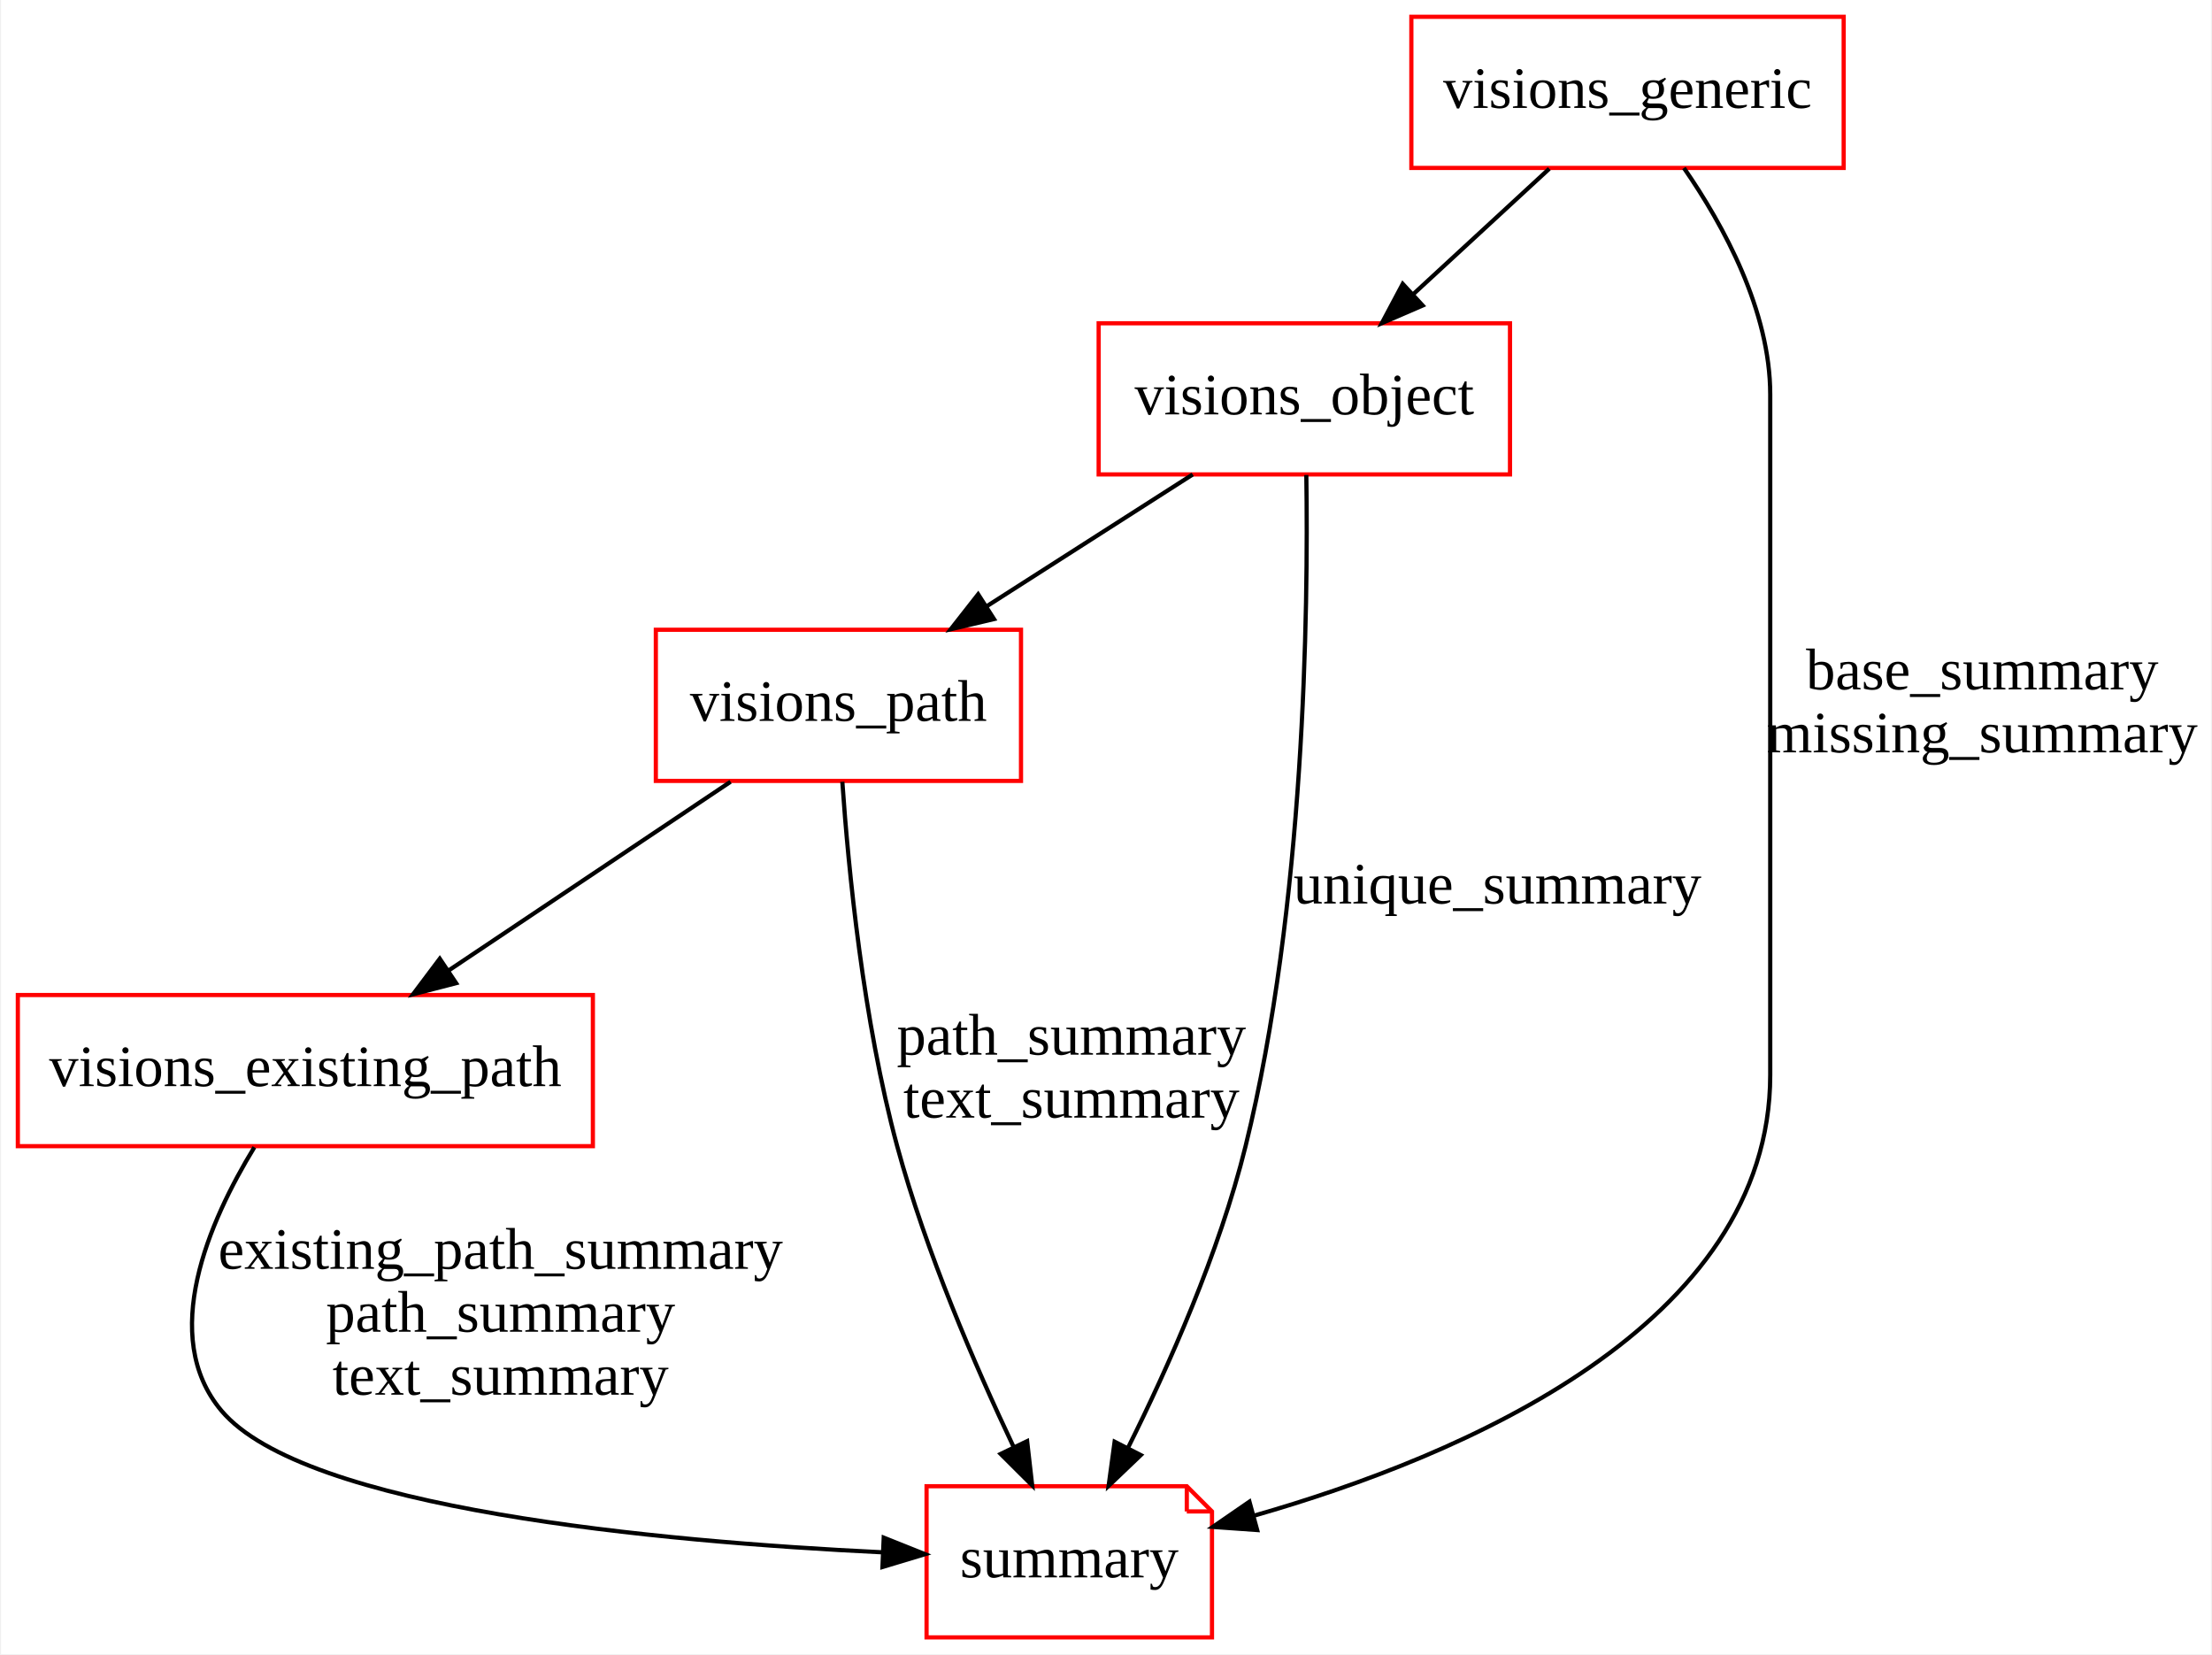
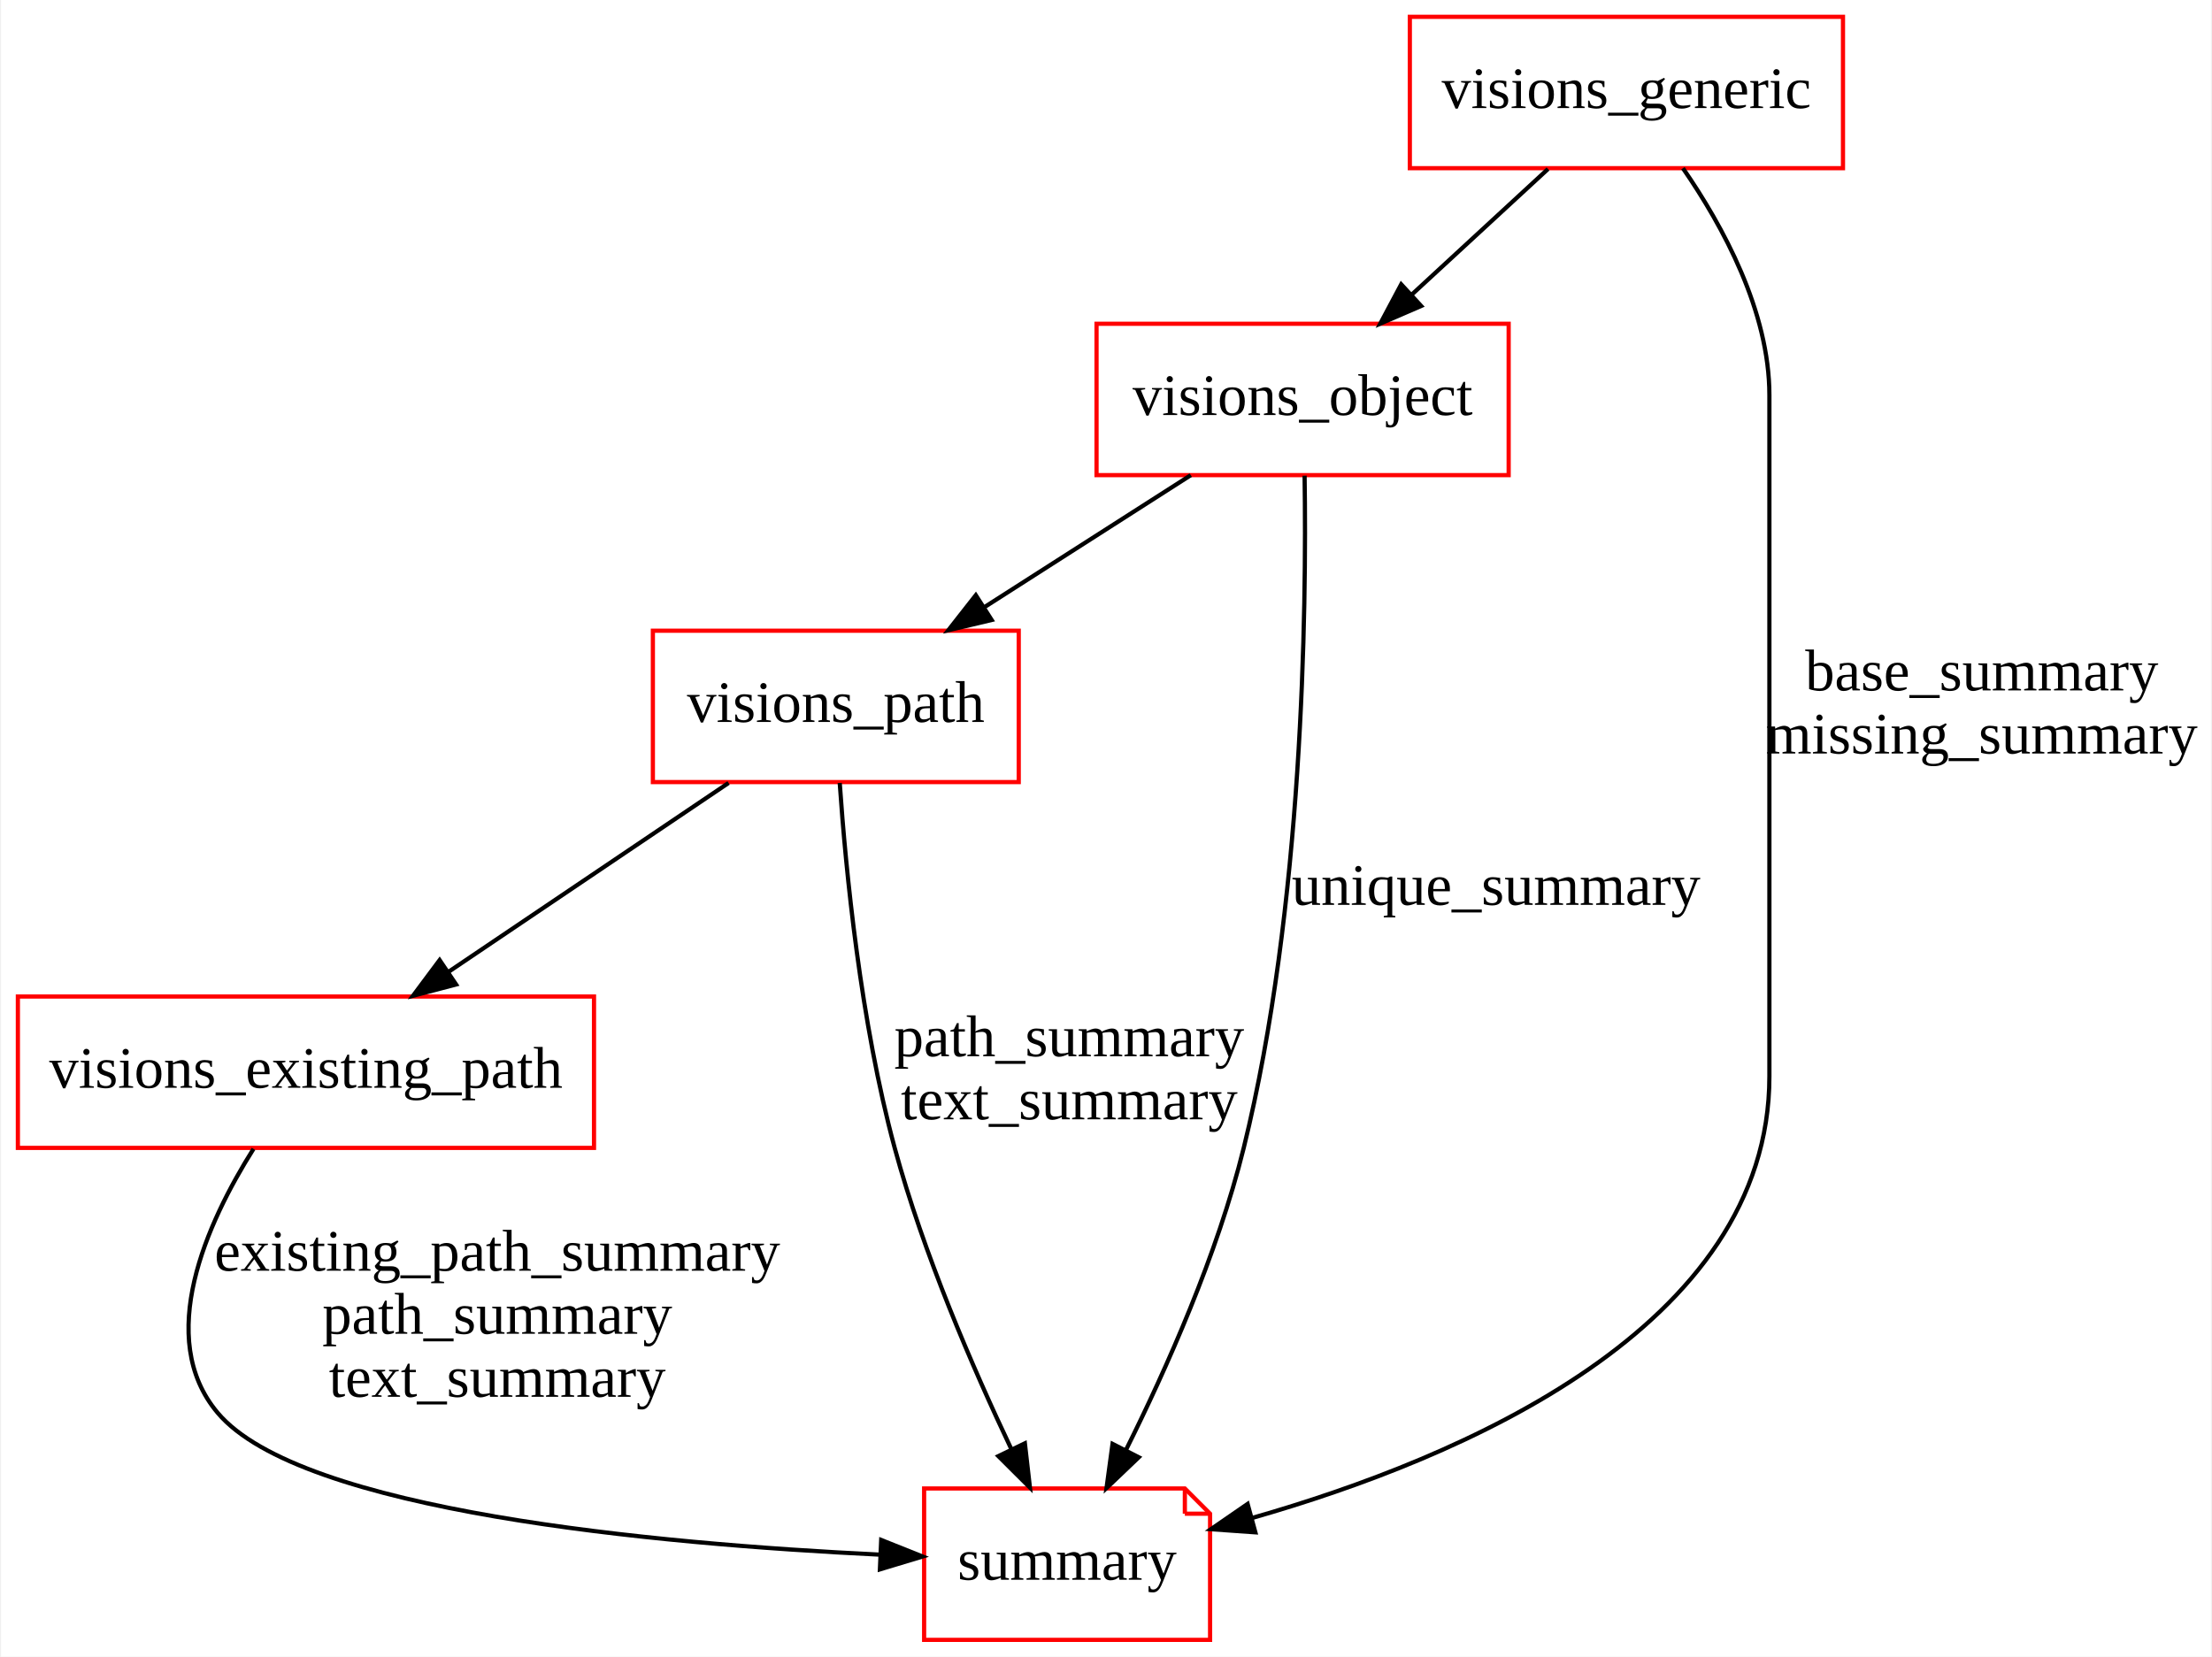
- <svg xmlns="http://www.w3.org/2000/svg" width="527pt" height="394pt" viewBox="0.00 0.00 526.50 394.00">
+ <svg xmlns="http://www.w3.org/2000/svg" width="526pt" height="394pt" viewBox="0.00 0.00 525.50 394.00">
  <g id="graph0" class="graph" transform="scale(1 1) rotate(0) translate(4 390)">
-     <polygon fill="white" stroke="none" points="-4,4 -4,-390 522.5,-390 522.5,4 -4,4" />
+     <polygon fill="white" stroke="none" points="-4,4 -4,-390 521.5,-390 521.5,4 -4,4" />
    <g id="node1" class="node">
-       <polygon fill="none" stroke="red" points="355.5,-313 257.5,-313 257.5,-277 355.5,-277 355.5,-313" />
-       <text text-anchor="middle" x="306.5" y="-291.3" font-family="Times New Roman,serif" font-size="14.00">visions_object</text>
-     </g>
-     <g id="node4" class="node">
-       <polygon fill="none" stroke="red" points="239,-240 152,-240 152,-204 239,-204 239,-240" />
-       <text text-anchor="middle" x="195.5" y="-218.3" font-family="Times New Roman,serif" font-size="14.00">visions_path</text>
-     </g>
-     <g id="edge1" class="edge">
-       <path fill="none" stroke="black" d="M279.913,-276.994C265.193,-267.579 246.709,-255.755 230.793,-245.575" />
-       <polygon fill="black" stroke="black" points="232.565,-242.554 222.255,-240.114 228.793,-248.45 232.565,-242.554" />
-     </g>
-     <g id="node5" class="node">
-       <polygon fill="none" stroke="red" points="278.5,-36 216.5,-36 216.5,-0 284.5,-0 284.5,-30 278.5,-36" />
-       <polyline fill="none" stroke="red" points="278.5,-36 278.5,-30 " />
-       <polyline fill="none" stroke="red" points="284.5,-30 278.5,-30 " />
-       <text text-anchor="middle" x="250.5" y="-14.3" font-family="Times New Roman,serif" font-size="14.00">summary</text>
-     </g>
-     <g id="edge5" class="edge">
-       <path fill="none" stroke="black" d="M306.975,-276.868C307.46,-244.924 306.641,-174.311 292.5,-117 286.241,-91.633 274.115,-64.446 264.495,-45.158" />
-       <polygon fill="black" stroke="black" points="267.538,-43.42 259.875,-36.105 261.304,-46.603 267.538,-43.42" />
-       <text text-anchor="middle" x="352.5" y="-174.8" font-family="Times New Roman,serif" font-size="14.00">unique_summary</text>
-     </g>
-     <g id="node2" class="node">
      <polygon fill="none" stroke="red" points="137,-153 0,-153 0,-117 137,-117 137,-153" />
      <text text-anchor="middle" x="68.5" y="-131.3" font-family="Times New Roman,serif" font-size="14.00">visions_existing_path</text>
    </g>
+     <g id="node5" class="node">
+       <polygon fill="none" stroke="red" points="277.5,-36 215.5,-36 215.5,-0 283.5,-0 283.5,-30 277.5,-36" />
+       <polyline fill="none" stroke="red" points="277.5,-36 277.5,-30 " />
+       <polyline fill="none" stroke="red" points="283.5,-30 277.5,-30 " />
+       <text text-anchor="middle" x="249.5" y="-14.3" font-family="Times New Roman,serif" font-size="14.00">summary</text>
+     </g>
    <g id="edge4" class="edge">
-       <path fill="none" stroke="black" d="M56.35,-116.74C45.542,-99.067 33.566,-71.744 48.5,-54 68.213,-30.577 152.651,-22.829 205.922,-20.266" />
-       <polygon fill="black" stroke="black" points="206.295,-23.753 216.132,-19.82 205.989,-16.76 206.295,-23.753" />
-       <text text-anchor="middle" x="115" y="-87.8" font-family="Times New Roman,serif" font-size="14.00">existing_path_summary</text>
-       <text text-anchor="middle" x="115" y="-72.8" font-family="Times New Roman,serif" font-size="14.00">path_summary</text>
-       <text text-anchor="middle" x="115" y="-57.8" font-family="Times New Roman,serif" font-size="14.00">text_summary</text>
+       <path fill="none" stroke="black" d="M56.026,-116.761C44.909,-99.106 32.521,-71.798 47.5,-54 67.213,-30.577 151.651,-22.829 204.922,-20.266" />
+       <polygon fill="black" stroke="black" points="205.295,-23.753 215.132,-19.82 204.989,-16.76 205.295,-23.753" />
+       <text text-anchor="middle" x="114" y="-87.8" font-family="Times New Roman,serif" font-size="14.00">existing_path_summary</text>
+       <text text-anchor="middle" x="114" y="-72.8" font-family="Times New Roman,serif" font-size="14.00">path_summary</text>
+       <text text-anchor="middle" x="114" y="-57.8" font-family="Times New Roman,serif" font-size="14.00">text_summary</text>
+     </g>
+     <g id="node2" class="node">
+       <polygon fill="none" stroke="red" points="434,-386 331,-386 331,-350 434,-350 434,-386" />
+       <text text-anchor="middle" x="382.5" y="-364.3" font-family="Times New Roman,serif" font-size="14.00">visions_generic</text>
+     </g>
+     <g id="node4" class="node">
+       <polygon fill="none" stroke="red" points="354.5,-313 256.5,-313 256.5,-277 354.5,-277 354.5,-313" />
+       <text text-anchor="middle" x="305.5" y="-291.3" font-family="Times New Roman,serif" font-size="14.00">visions_object</text>
+     </g>
+     <g id="edge1" class="edge">
+       <path fill="none" stroke="black" d="M363.86,-349.813C354.119,-340.83 342.041,-329.693 331.404,-319.886" />
+       <polygon fill="black" stroke="black" points="333.692,-317.235 323.968,-313.029 328.947,-322.381 333.692,-317.235" />
+     </g>
+     <g id="edge7" class="edge">
+       <path fill="none" stroke="black" d="M395.938,-349.991C405.441,-336.241 416.5,-315.954 416.5,-296 416.5,-296 416.5,-296 416.5,-134 416.5,-74.226 343.028,-43.152 293.55,-29.003" />
+       <polygon fill="black" stroke="black" points="294.267,-25.571 283.698,-26.316 292.425,-32.324 294.267,-25.571" />
+       <text text-anchor="middle" x="467" y="-225.8" font-family="Times New Roman,serif" font-size="14.00">base_summary</text>
+       <text text-anchor="middle" x="467" y="-210.8" font-family="Times New Roman,serif" font-size="14.00">missing_summary</text>
    </g>
    <g id="node3" class="node">
-       <polygon fill="none" stroke="red" points="435,-386 332,-386 332,-350 435,-350 435,-386" />
-       <text text-anchor="middle" x="383.5" y="-364.3" font-family="Times New Roman,serif" font-size="14.00">visions_generic</text>
+       <polygon fill="none" stroke="red" points="238,-240 151,-240 151,-204 238,-204 238,-240" />
+       <text text-anchor="middle" x="194.5" y="-218.3" font-family="Times New Roman,serif" font-size="14.00">visions_path</text>
    </g>
    <g id="edge2" class="edge">
-       <path fill="none" stroke="black" d="M364.86,-349.813C355.119,-340.83 343.041,-329.693 332.404,-319.886" />
-       <polygon fill="black" stroke="black" points="334.692,-317.235 324.968,-313.029 329.947,-322.381 334.692,-317.235" />
+       <path fill="none" stroke="black" d="M169.002,-203.799C149.789,-190.838 123.259,-172.941 102.281,-158.789" />
+       <polygon fill="black" stroke="black" points="104.207,-155.866 93.96,-153.175 100.293,-161.669 104.207,-155.866" />
    </g>
-     <g id="edge7" class="edge">
-       <path fill="none" stroke="black" d="M396.938,-349.991C406.441,-336.241 417.5,-315.954 417.5,-296 417.5,-296 417.5,-296 417.5,-134 417.5,-74.226 344.028,-43.152 294.55,-29.003" />
-       <polygon fill="black" stroke="black" points="295.267,-25.571 284.698,-26.316 293.425,-32.324 295.267,-25.571" />
-       <text text-anchor="middle" x="468" y="-225.8" font-family="Times New Roman,serif" font-size="14.00">base_summary</text>
-       <text text-anchor="middle" x="468" y="-210.8" font-family="Times New Roman,serif" font-size="14.00">missing_summary</text>
+     <g id="edge6" class="edge">
+       <path fill="none" stroke="black" d="M195.432,-203.795C196.876,-182.944 200.388,-146.89 208.5,-117 215.319,-91.876 227.083,-64.664 236.266,-45.305" />
+       <polygon fill="black" stroke="black" points="239.46,-46.739 240.663,-36.213 233.158,-43.692 239.46,-46.739" />
+       <text text-anchor="middle" x="250" y="-138.8" font-family="Times New Roman,serif" font-size="14.00">path_summary</text>
+       <text text-anchor="middle" x="250" y="-123.8" font-family="Times New Roman,serif" font-size="14.00">text_summary</text>
    </g>
    <g id="edge3" class="edge">
-       <path fill="none" stroke="black" d="M169.8,-203.799C150.434,-190.838 123.693,-172.941 102.549,-158.789" />
-       <polygon fill="black" stroke="black" points="104.419,-155.829 94.162,-153.175 100.526,-161.646 104.419,-155.829" />
+       <path fill="none" stroke="black" d="M278.913,-276.994C264.193,-267.579 245.709,-255.755 229.793,-245.575" />
+       <polygon fill="black" stroke="black" points="231.565,-242.554 221.255,-240.114 227.793,-248.45 231.565,-242.554" />
    </g>
-     <g id="edge6" class="edge">
-       <path fill="none" stroke="black" d="M196.432,-203.795C197.876,-182.944 201.388,-146.89 209.5,-117 216.319,-91.876 228.083,-64.664 237.266,-45.305" />
-       <polygon fill="black" stroke="black" points="240.46,-46.739 241.663,-36.213 234.158,-43.692 240.46,-46.739" />
-       <text text-anchor="middle" x="251" y="-138.8" font-family="Times New Roman,serif" font-size="14.00">path_summary</text>
-       <text text-anchor="middle" x="251" y="-123.8" font-family="Times New Roman,serif" font-size="14.00">text_summary</text>
+     <g id="edge5" class="edge">
+       <path fill="none" stroke="black" d="M305.975,-276.868C306.46,-244.924 305.641,-174.311 291.5,-117 285.241,-91.633 273.115,-64.446 263.495,-45.158" />
+       <polygon fill="black" stroke="black" points="266.538,-43.42 258.875,-36.105 260.304,-46.603 266.538,-43.42" />
+       <text text-anchor="middle" x="351.5" y="-174.8" font-family="Times New Roman,serif" font-size="14.00">unique_summary</text>
    </g>
  </g>
</svg>
